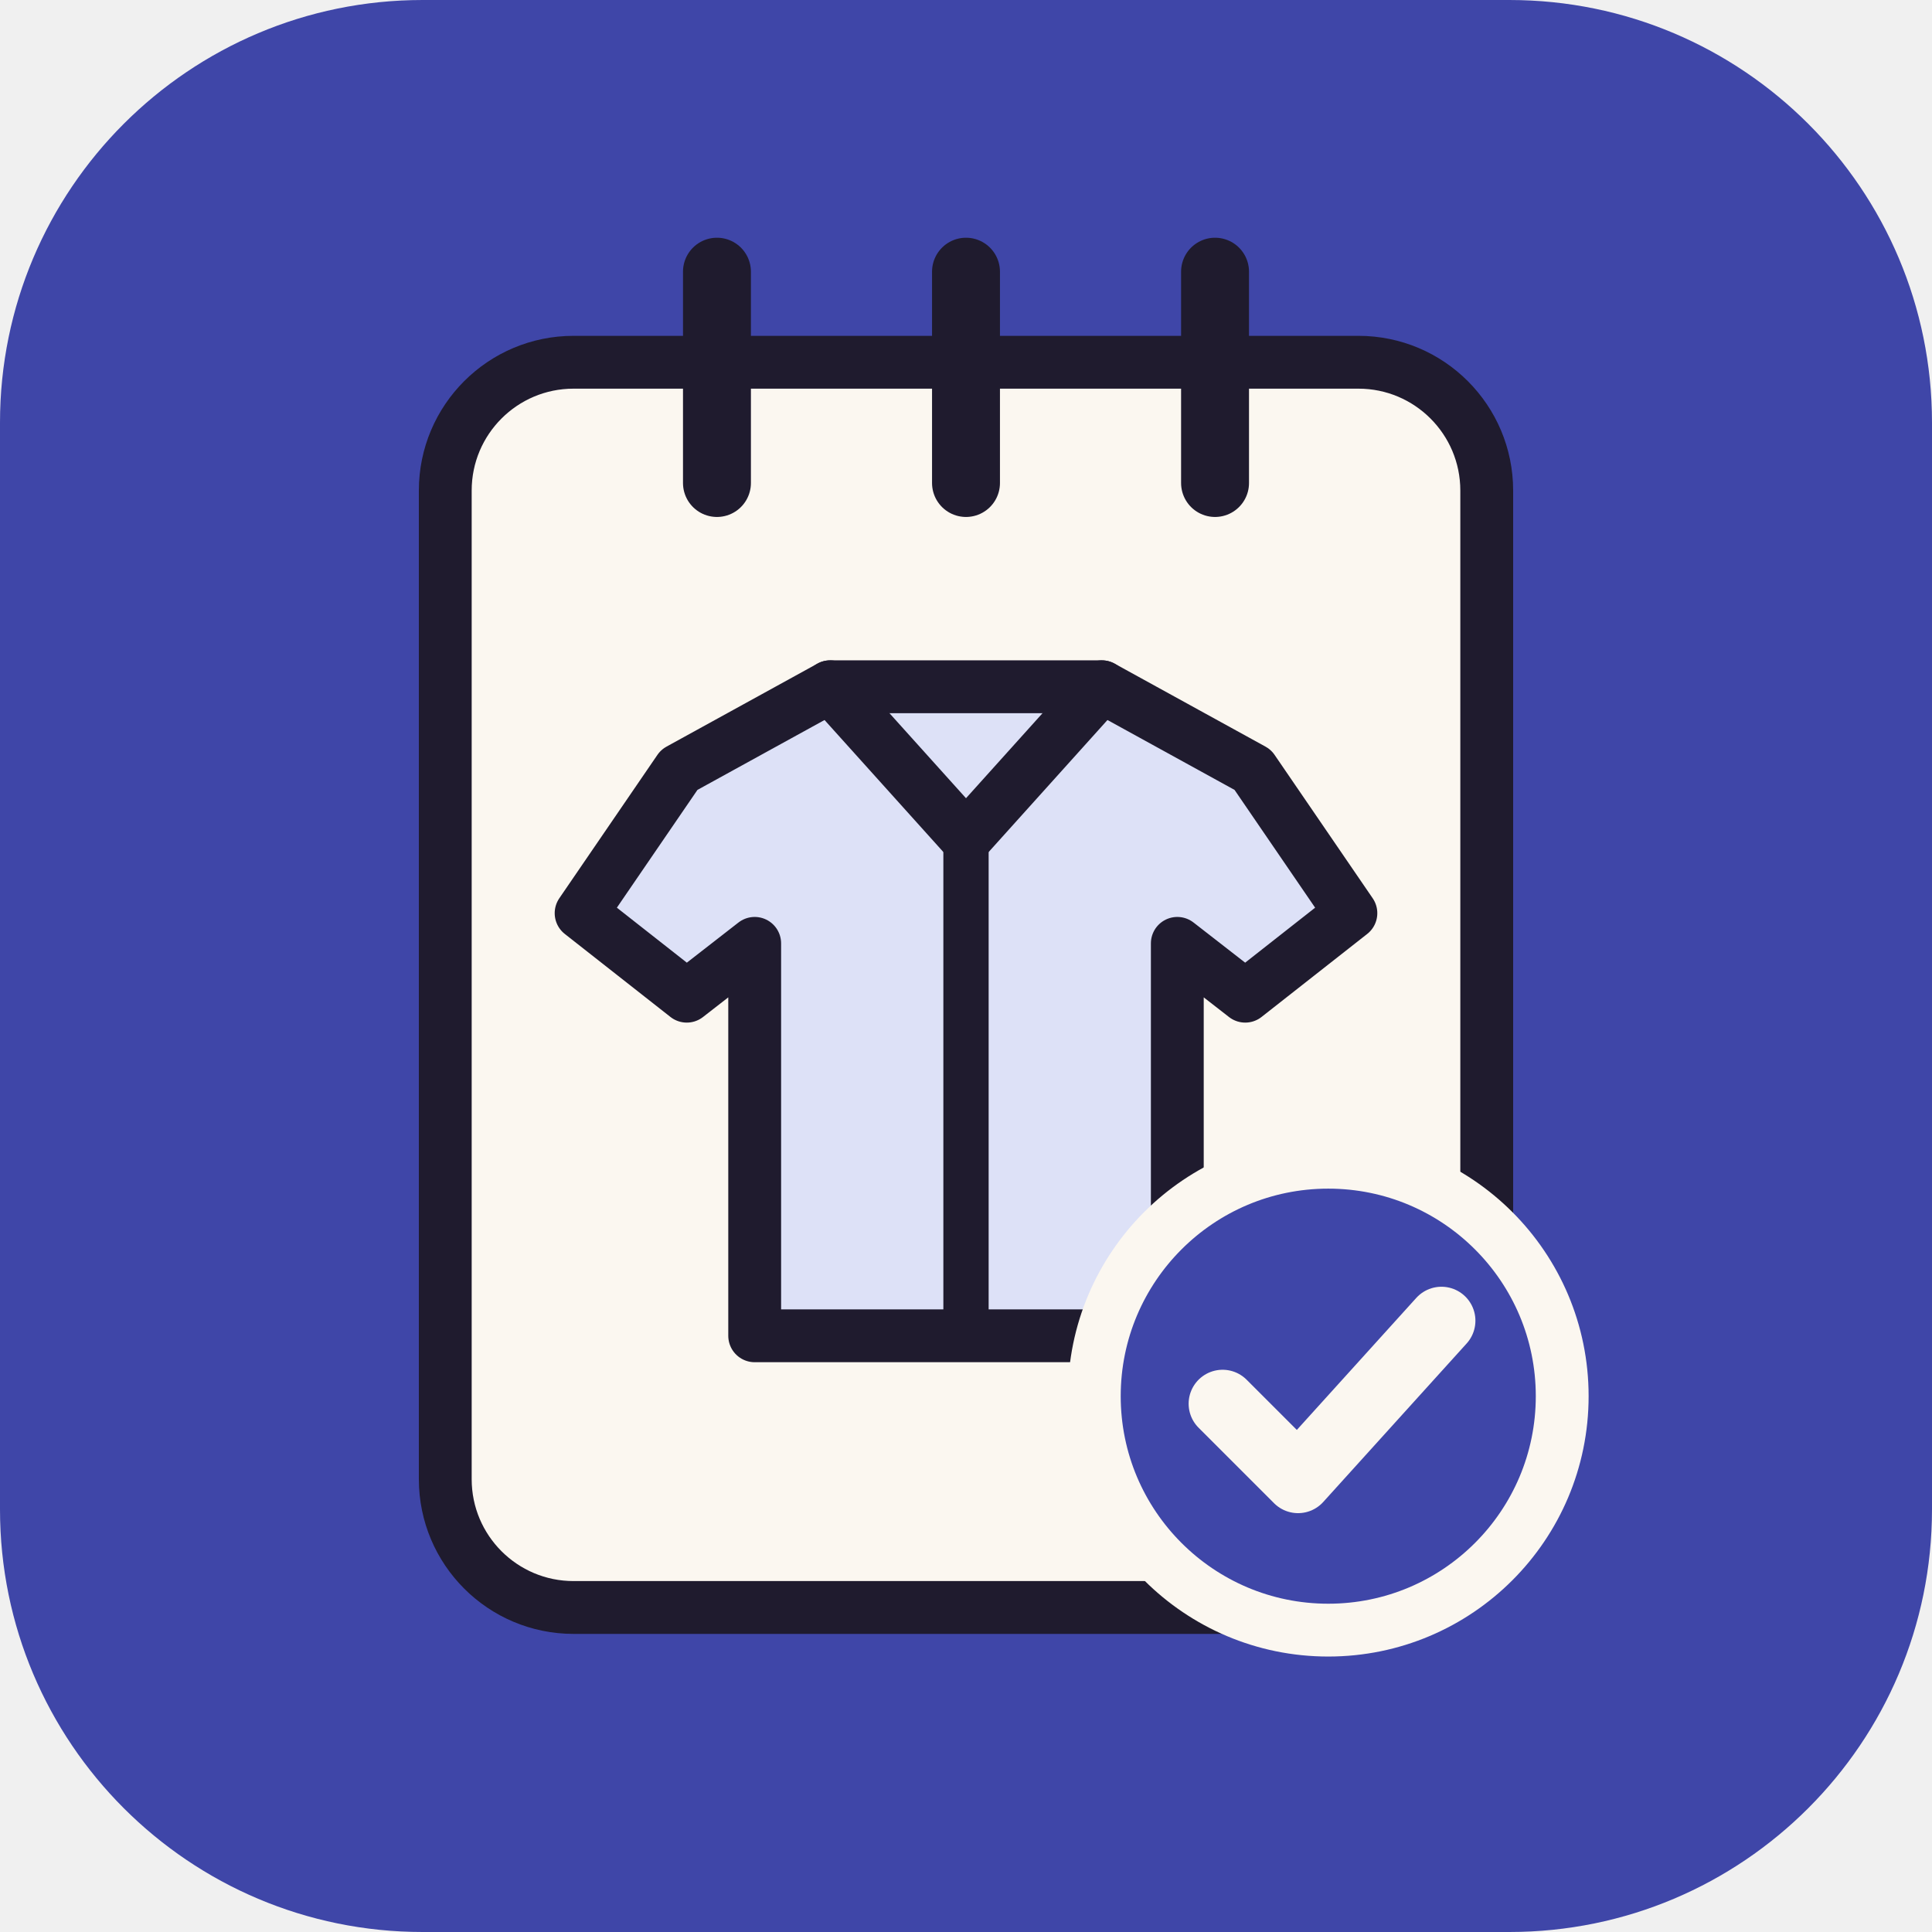
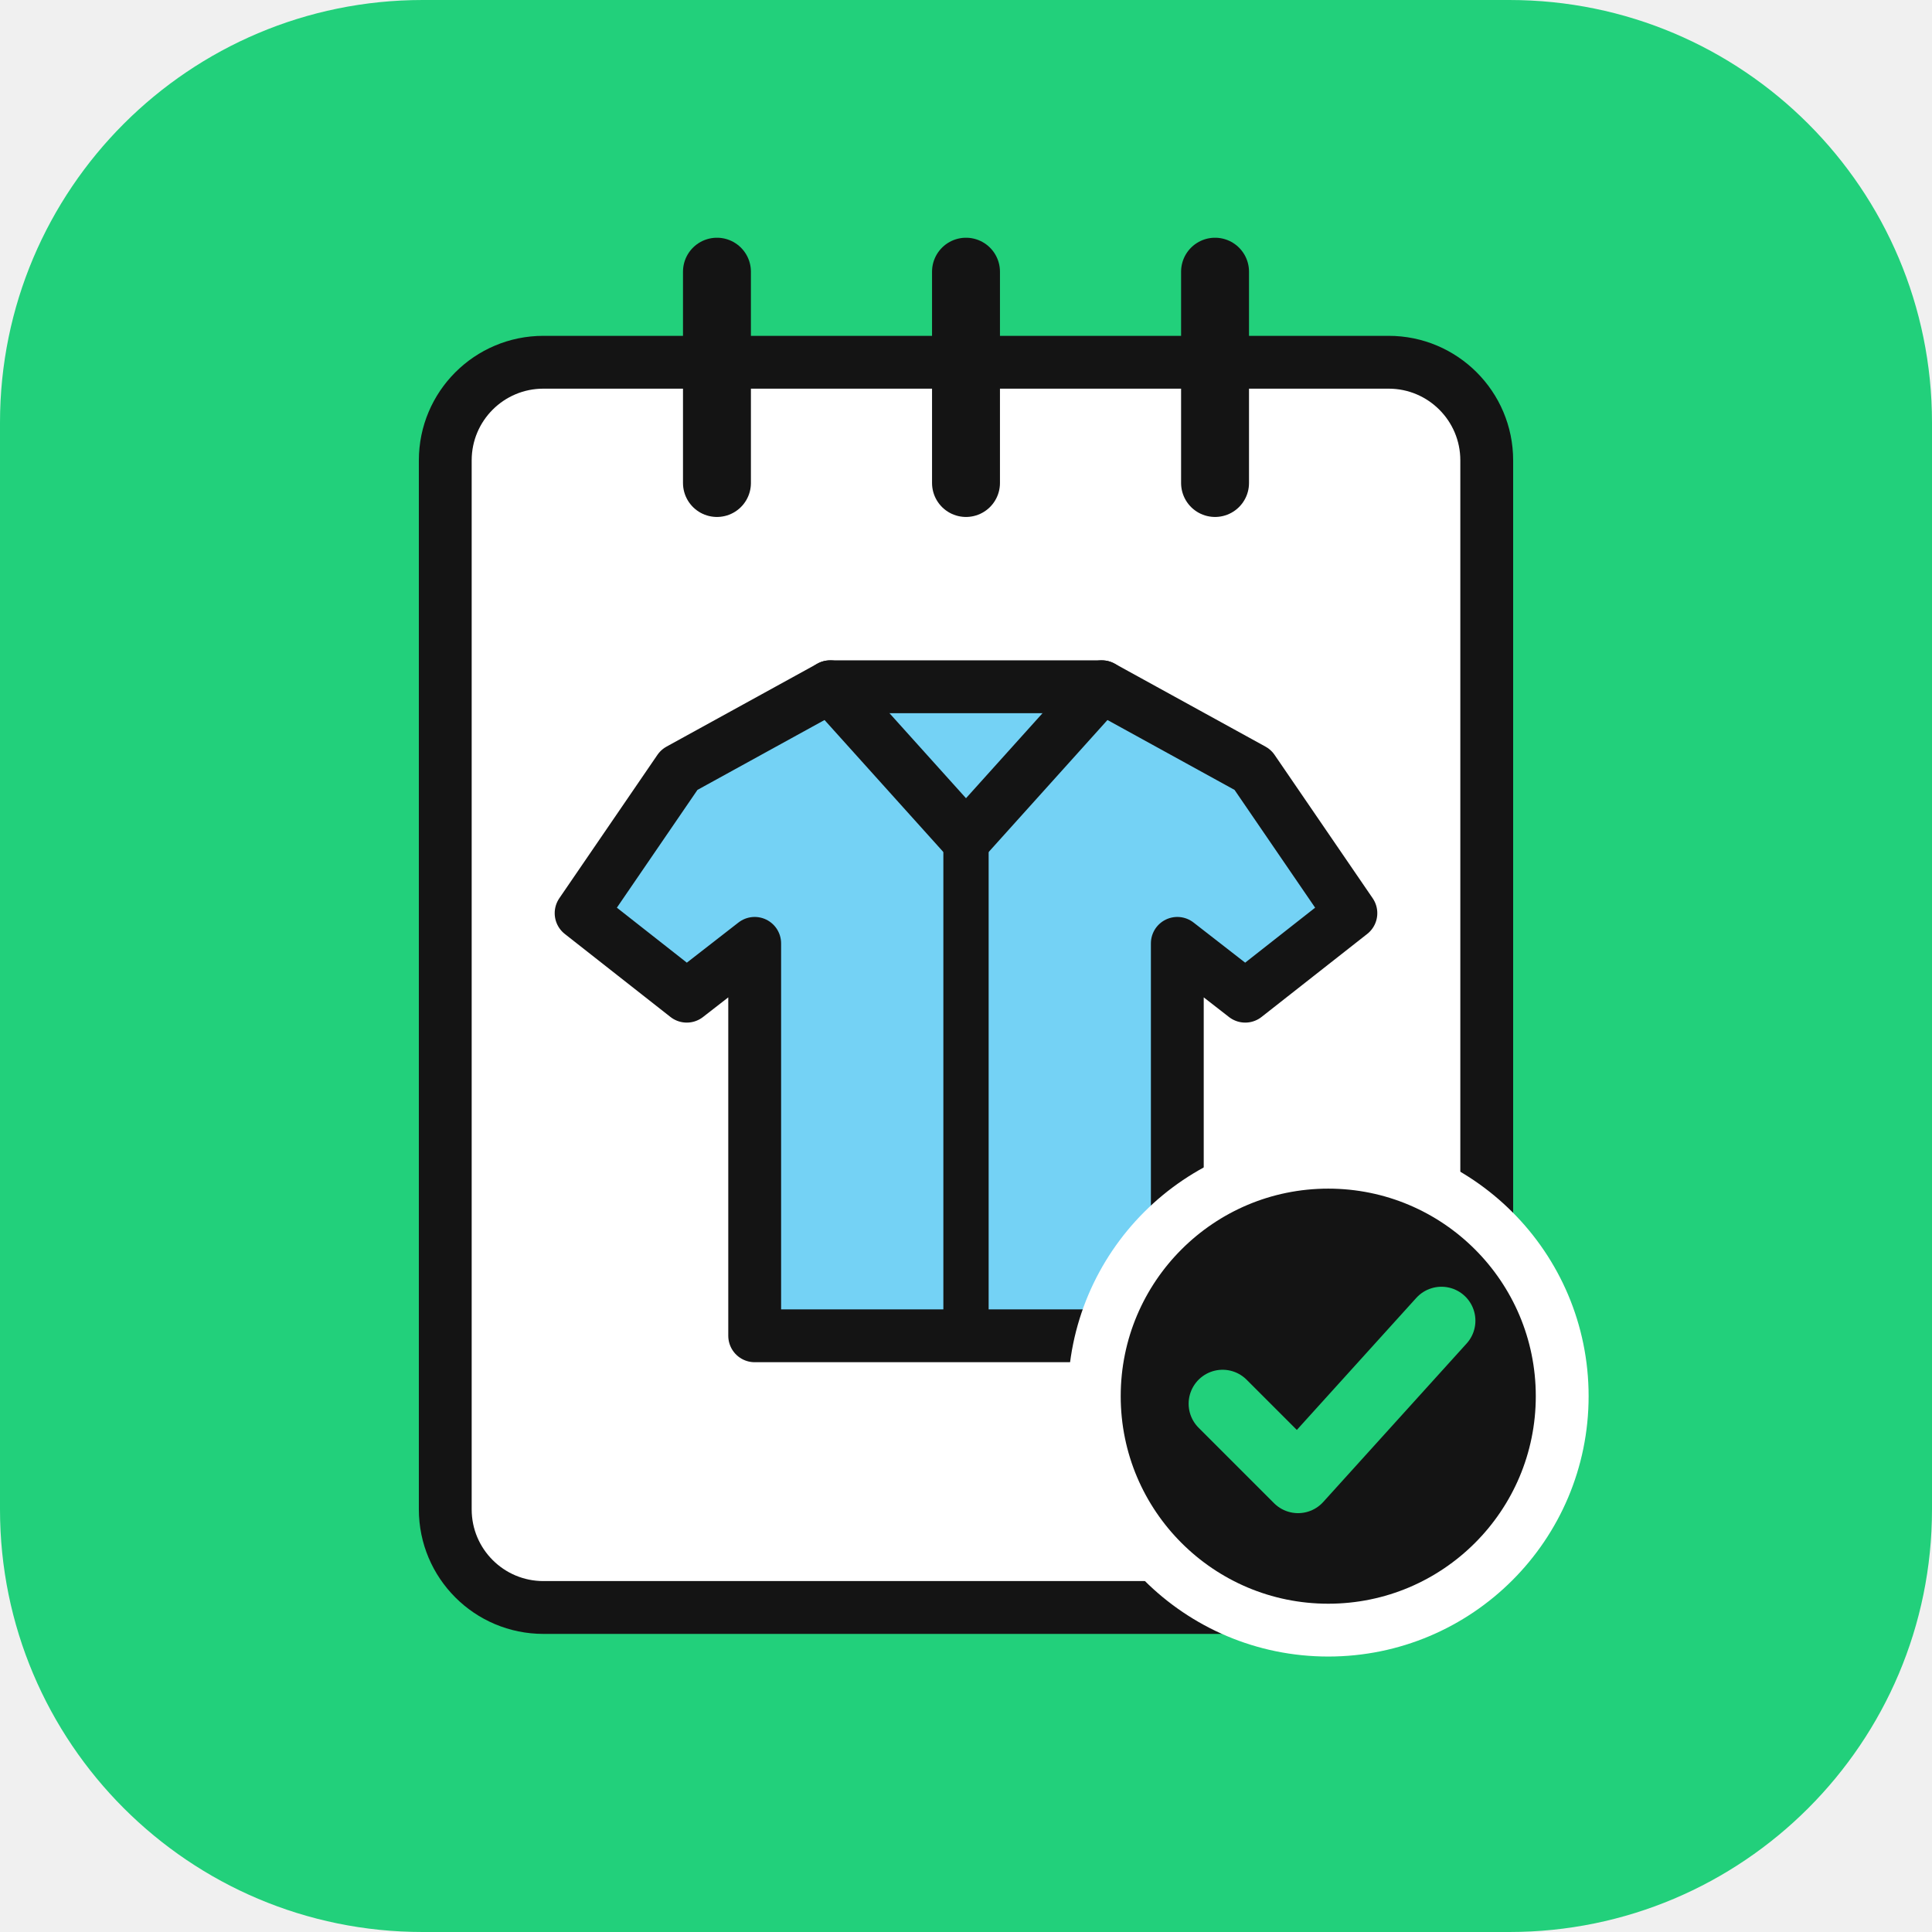
<svg xmlns="http://www.w3.org/2000/svg" viewBox="0 0 512 512">
-   <rect width="512" height="512" rx="112" fill="#3F46A8" />
-   <rect x="118" y="96" width="276" height="330" rx="34" fill="#FBF7F0" />
-   <rect x="118" y="96" width="276" height="330" rx="34" fill="none" stroke="#1F1B2E" stroke-width="14" />
-   <path d="M190 72v56M256 72v56M322 72v56" stroke="#1F1B2E" stroke-width="18" stroke-linecap="round" />
-   <path d="M220 182h72l40 22 26 38-28 22-18-14v104H200V250l-18 14-28-22 26-38z" fill="#DDE1F7" stroke="#1F1B2E" stroke-width="14" stroke-linejoin="round" />
-   <path d="M220 182l36 40 36-40" fill="none" stroke="#1F1B2E" stroke-width="14" stroke-linejoin="round" stroke-linecap="round" />
-   <path d="M256 222v130" stroke="#1F1B2E" stroke-width="12" stroke-linecap="round" />
-   <circle cx="352" cy="370" r="62" fill="#3F46A8" stroke="#FBF7F0" stroke-width="14" />
-   <path d="m324 372 20 20 38-42" fill="none" stroke="#FBF7F0" stroke-width="18" stroke-linecap="round" stroke-linejoin="round" />
+   <rect width="512" height="512" rx="112" fill="#22D07B" />
+   <rect x="118" y="96" width="276" height="330" rx="26" fill="#FFFFFF" stroke="#141414" stroke-width="14" />
+   <path d="M190 72v56M256 72v56M322 72v56" stroke="#141414" stroke-width="18" stroke-linecap="round" />
+   <path d="M220 182h72l40 22 26 38-28 22-18-14v104H200V250l-18 14-28-22 26-38z" fill="#74D2F5" stroke="#141414" stroke-width="14" stroke-linejoin="round" />
+   <path d="M220 182l36 40 36-40" fill="none" stroke="#141414" stroke-width="14" stroke-linejoin="round" stroke-linecap="round" />
+   <path d="M256 222v130" stroke="#141414" stroke-width="12" stroke-linecap="round" />
+   <circle cx="352" cy="370" r="62" fill="#141414" stroke="#FFFFFF" stroke-width="14" />
+   <path d="m324 372 20 20 38-42" fill="none" stroke="#22D07B" stroke-width="18" stroke-linecap="round" stroke-linejoin="round" />
</svg>
